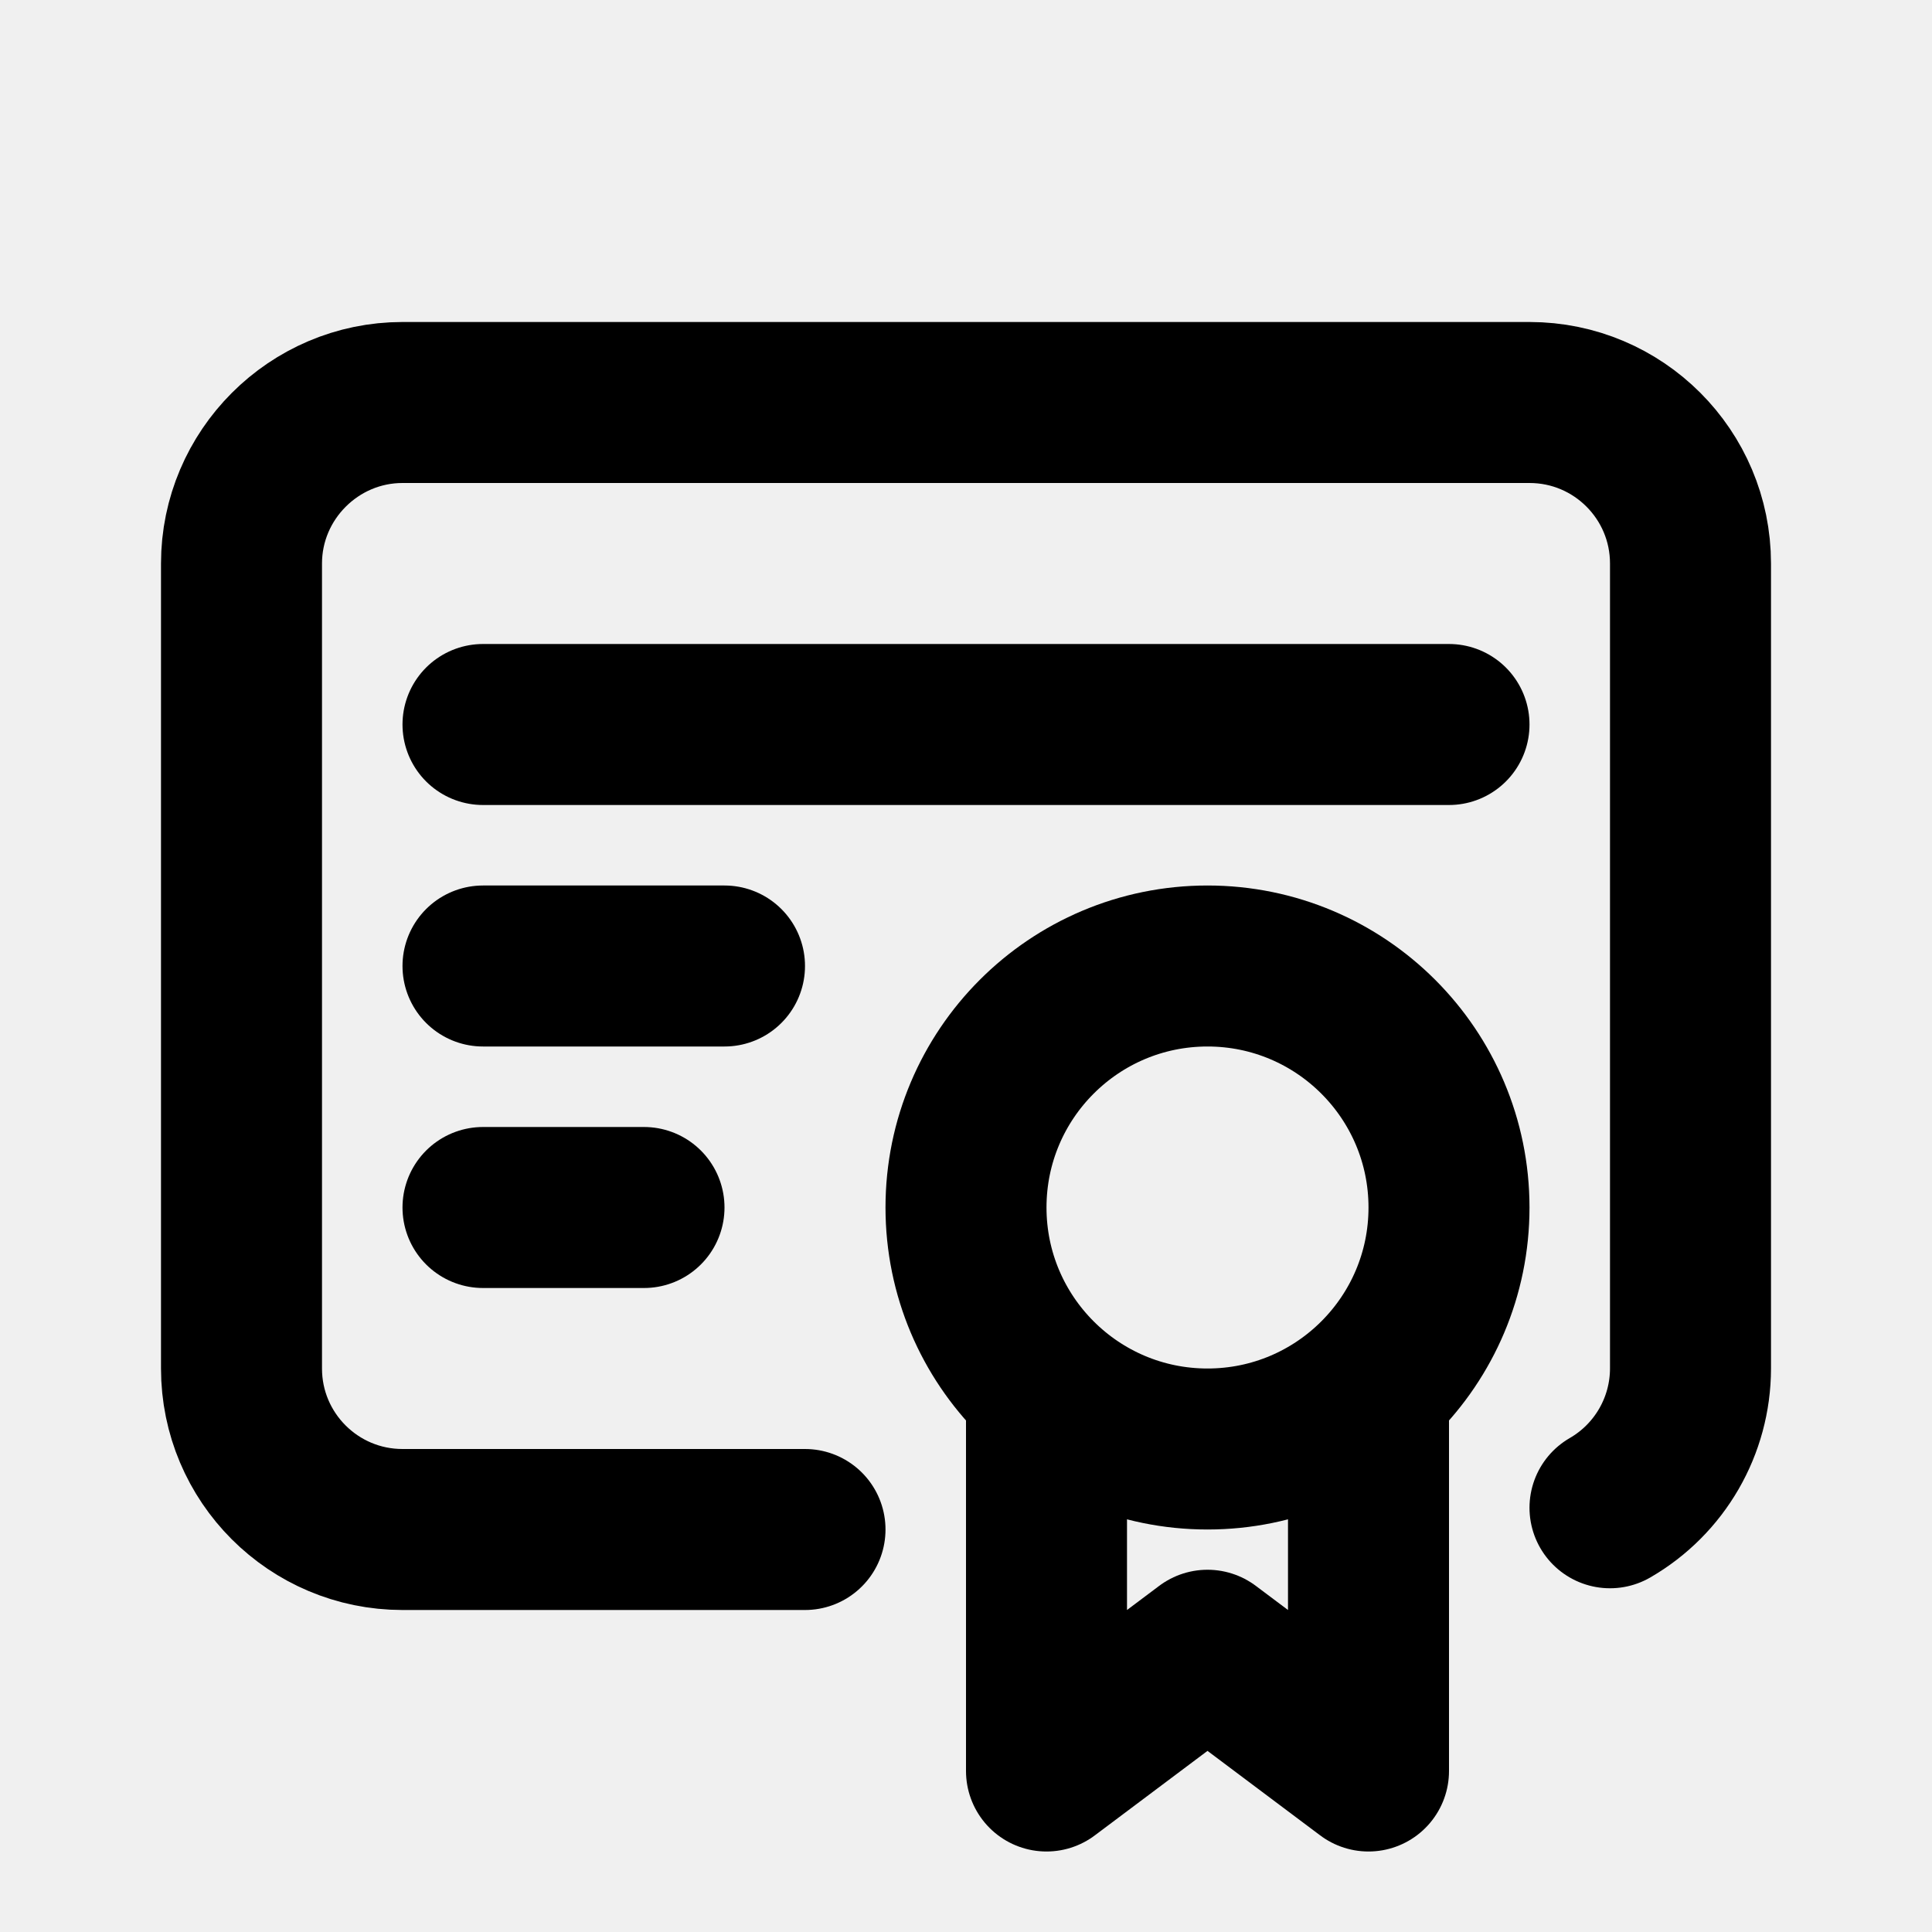
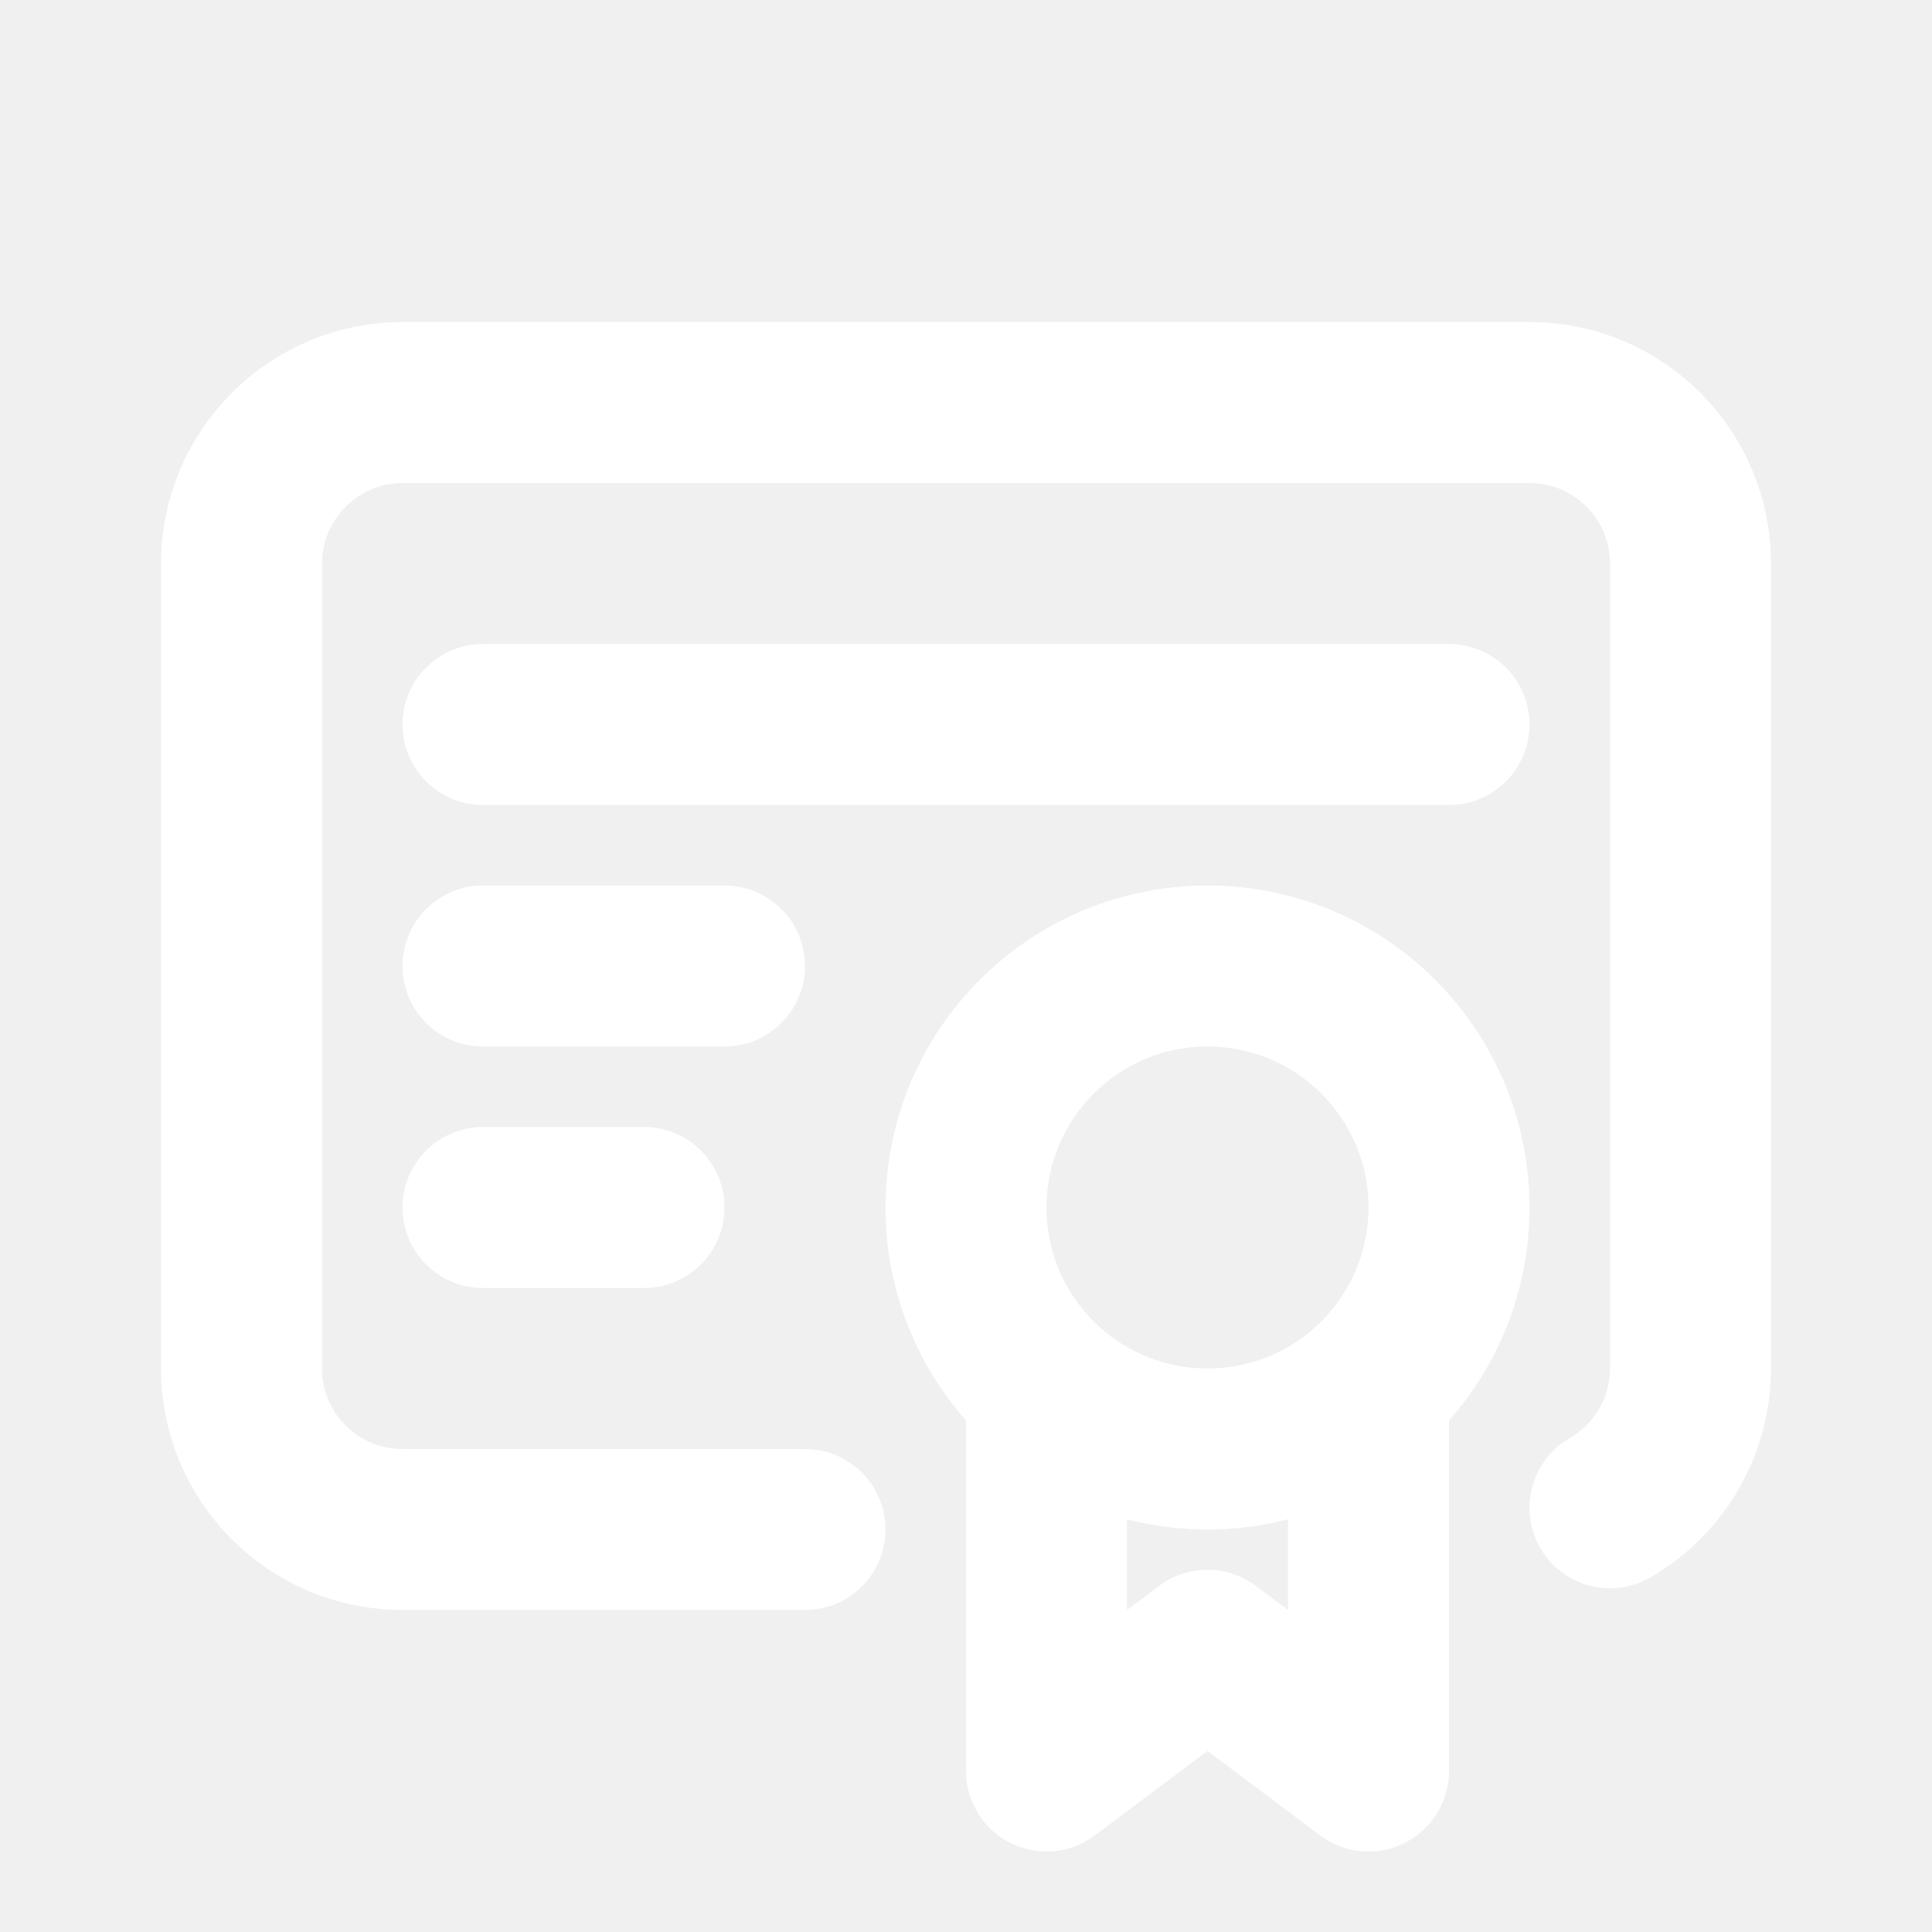
- <svg xmlns="http://www.w3.org/2000/svg" class="icon icon-tabler icon-tabler-certificate" width="24" height="24" viewBox="0 0 24 24" stroke-width="2" stroke="currentColor" fill="none" stroke-linecap="round" stroke-linejoin="round">
+ <svg xmlns="http://www.w3.org/2000/svg" class="icon icon-tabler icon-tabler-certificate" width="24" height="24" viewBox="0 0 24 24" stroke-width="2" stroke="white" fill="none" stroke-linecap="round" stroke-linejoin="round">
  <path stroke="none" d="M0 0h24v24H0z" fill="none" />
  <circle cx="15" cy="15" r="3" />
  <path d="M13 17.5v4.5l2 -1.5l2 1.5v-4.5" />
  <path d="M10 19h-5a2 2 0 0 1 -2 -2v-10c0 -1.1 .9 -2 2 -2h14a2 2 0 0 1 2 2v10a2 2 0 0 1 -1 1.73" />
  <line x1="6" y1="9" x2="18" y2="9" />
  <line x1="6" y1="12" x2="9" y2="12" />
  <line x1="6" y1="15" x2="8" y2="15" />
</svg>
